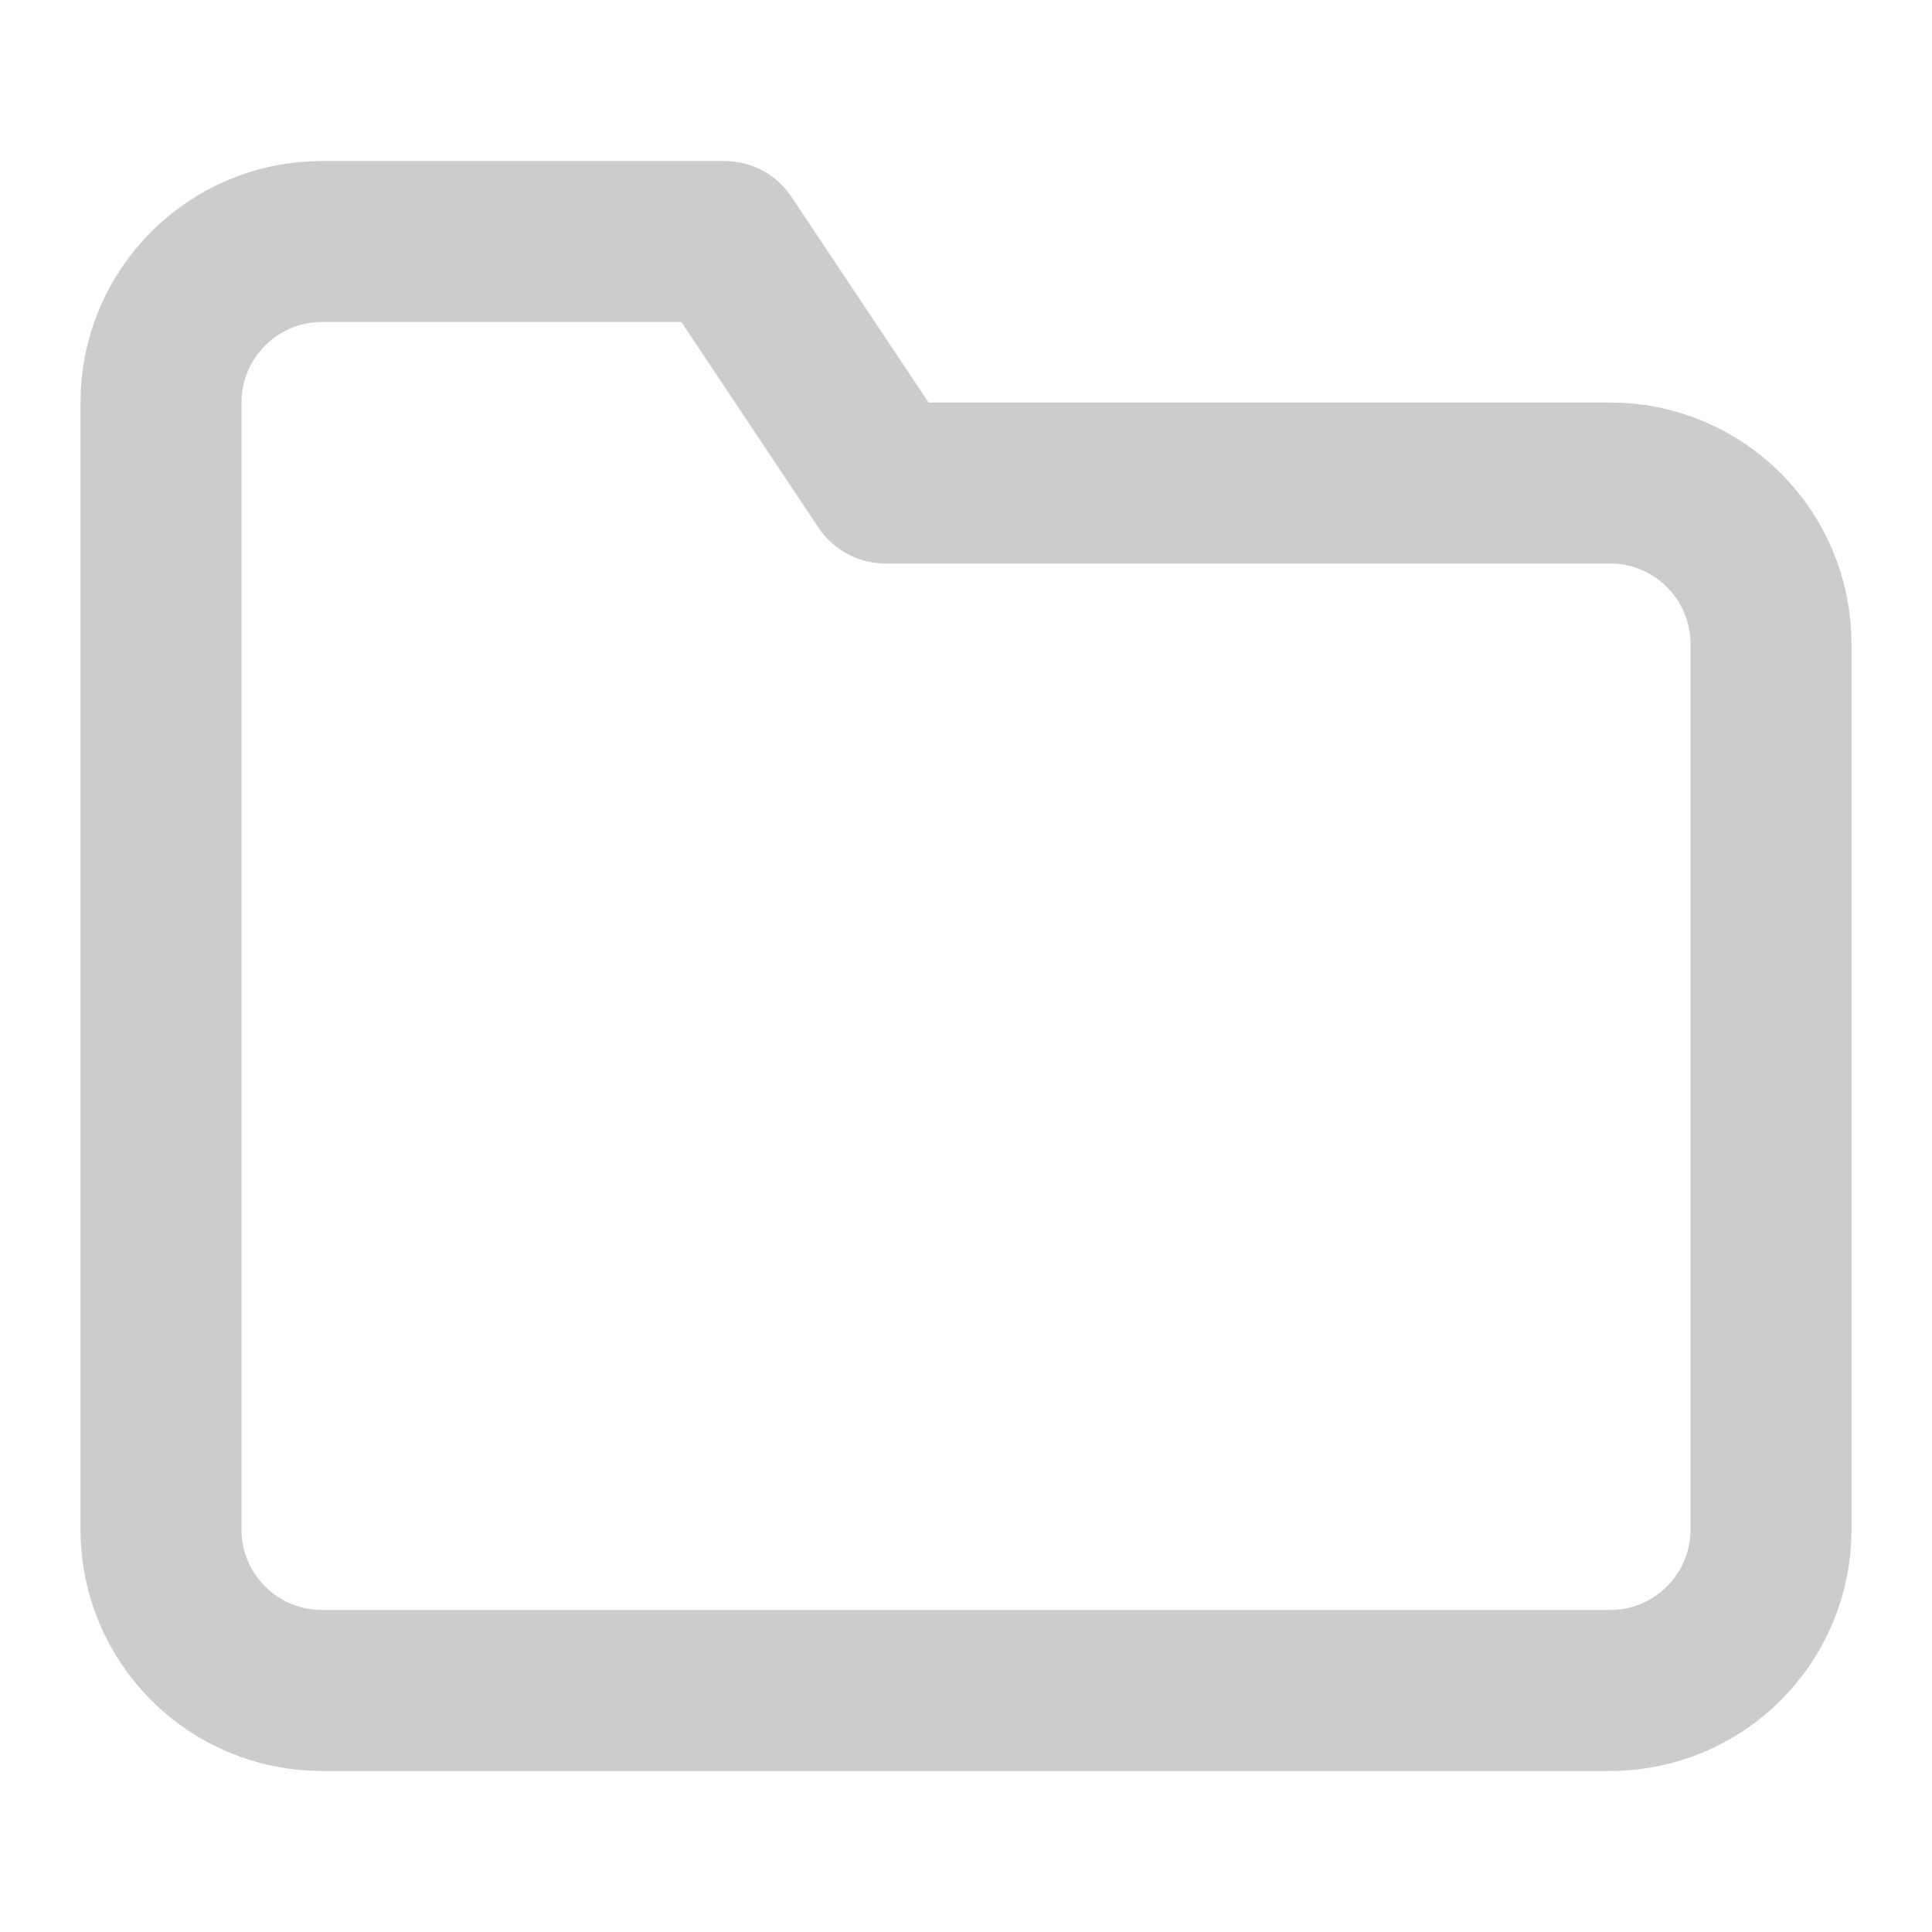
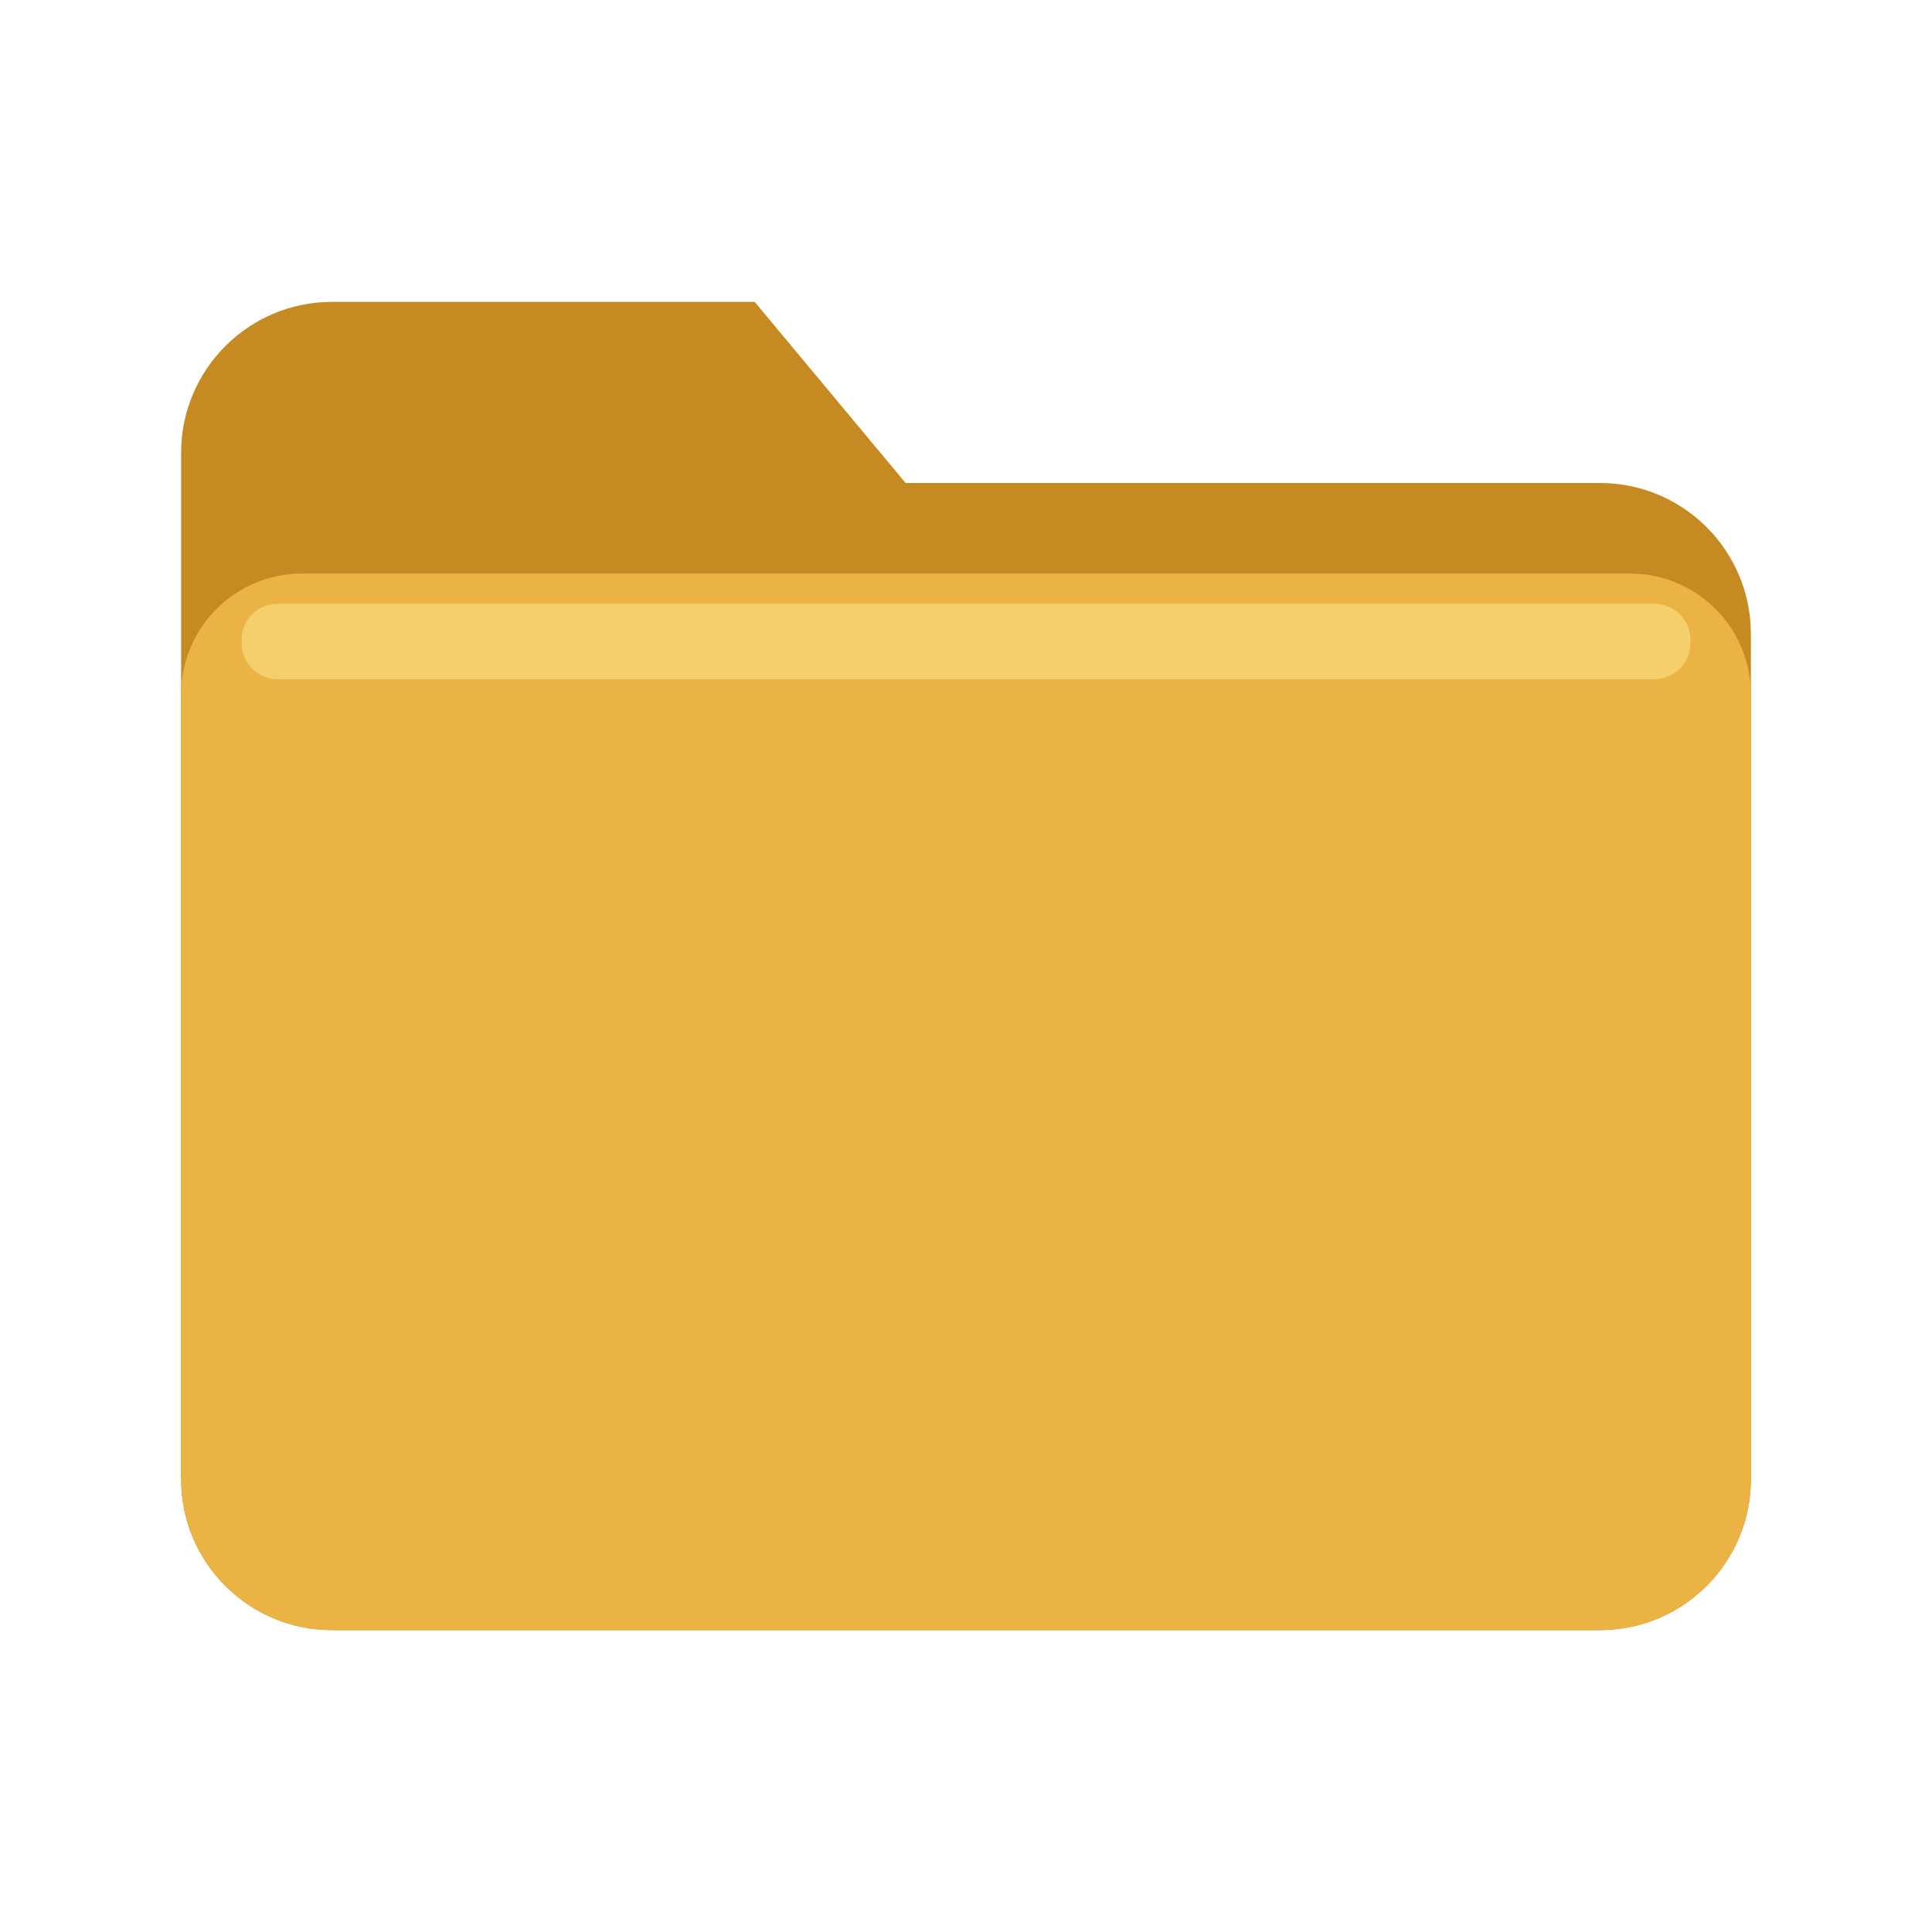
- <svg xmlns="http://www.w3.org/2000/svg" viewBox="0 0 24 24" fill="none" stroke="#CCCCCC" stroke-width="2" stroke-linecap="round" stroke-linejoin="round">
-   <path d="M22 19a2 2 0 0 1-2 2H4a2 2 0 0 1-2-2V5a2 2 0 0 1 2-2h5l2 3h9a2 2 0 0 1 2 2z" />
+ <svg xmlns="http://www.w3.org/2000/svg" width="64" height="64" viewBox="0 0 64 64">
+   <path d="M6 15a5 5 0 0 1 5-5h14l5 6h23a5 5 0 0 1 5 5v28a5 5 0 0 1-5 5H11a5 5 0 0 1-5-5V15z" fill="#C68A22" />
+   <path d="M6 23a4 4 0 0 1 4-4h44a4 4 0 0 1 4 4v26a5 5 0 0 1-5 5H11a5 5 0 0 1-5-5V23z" fill="#EAB344" />
+   <rect x="8" y="20" width="48" height="2.5" rx="1.2" fill="#FDE68A" opacity="0.55" />
</svg>
